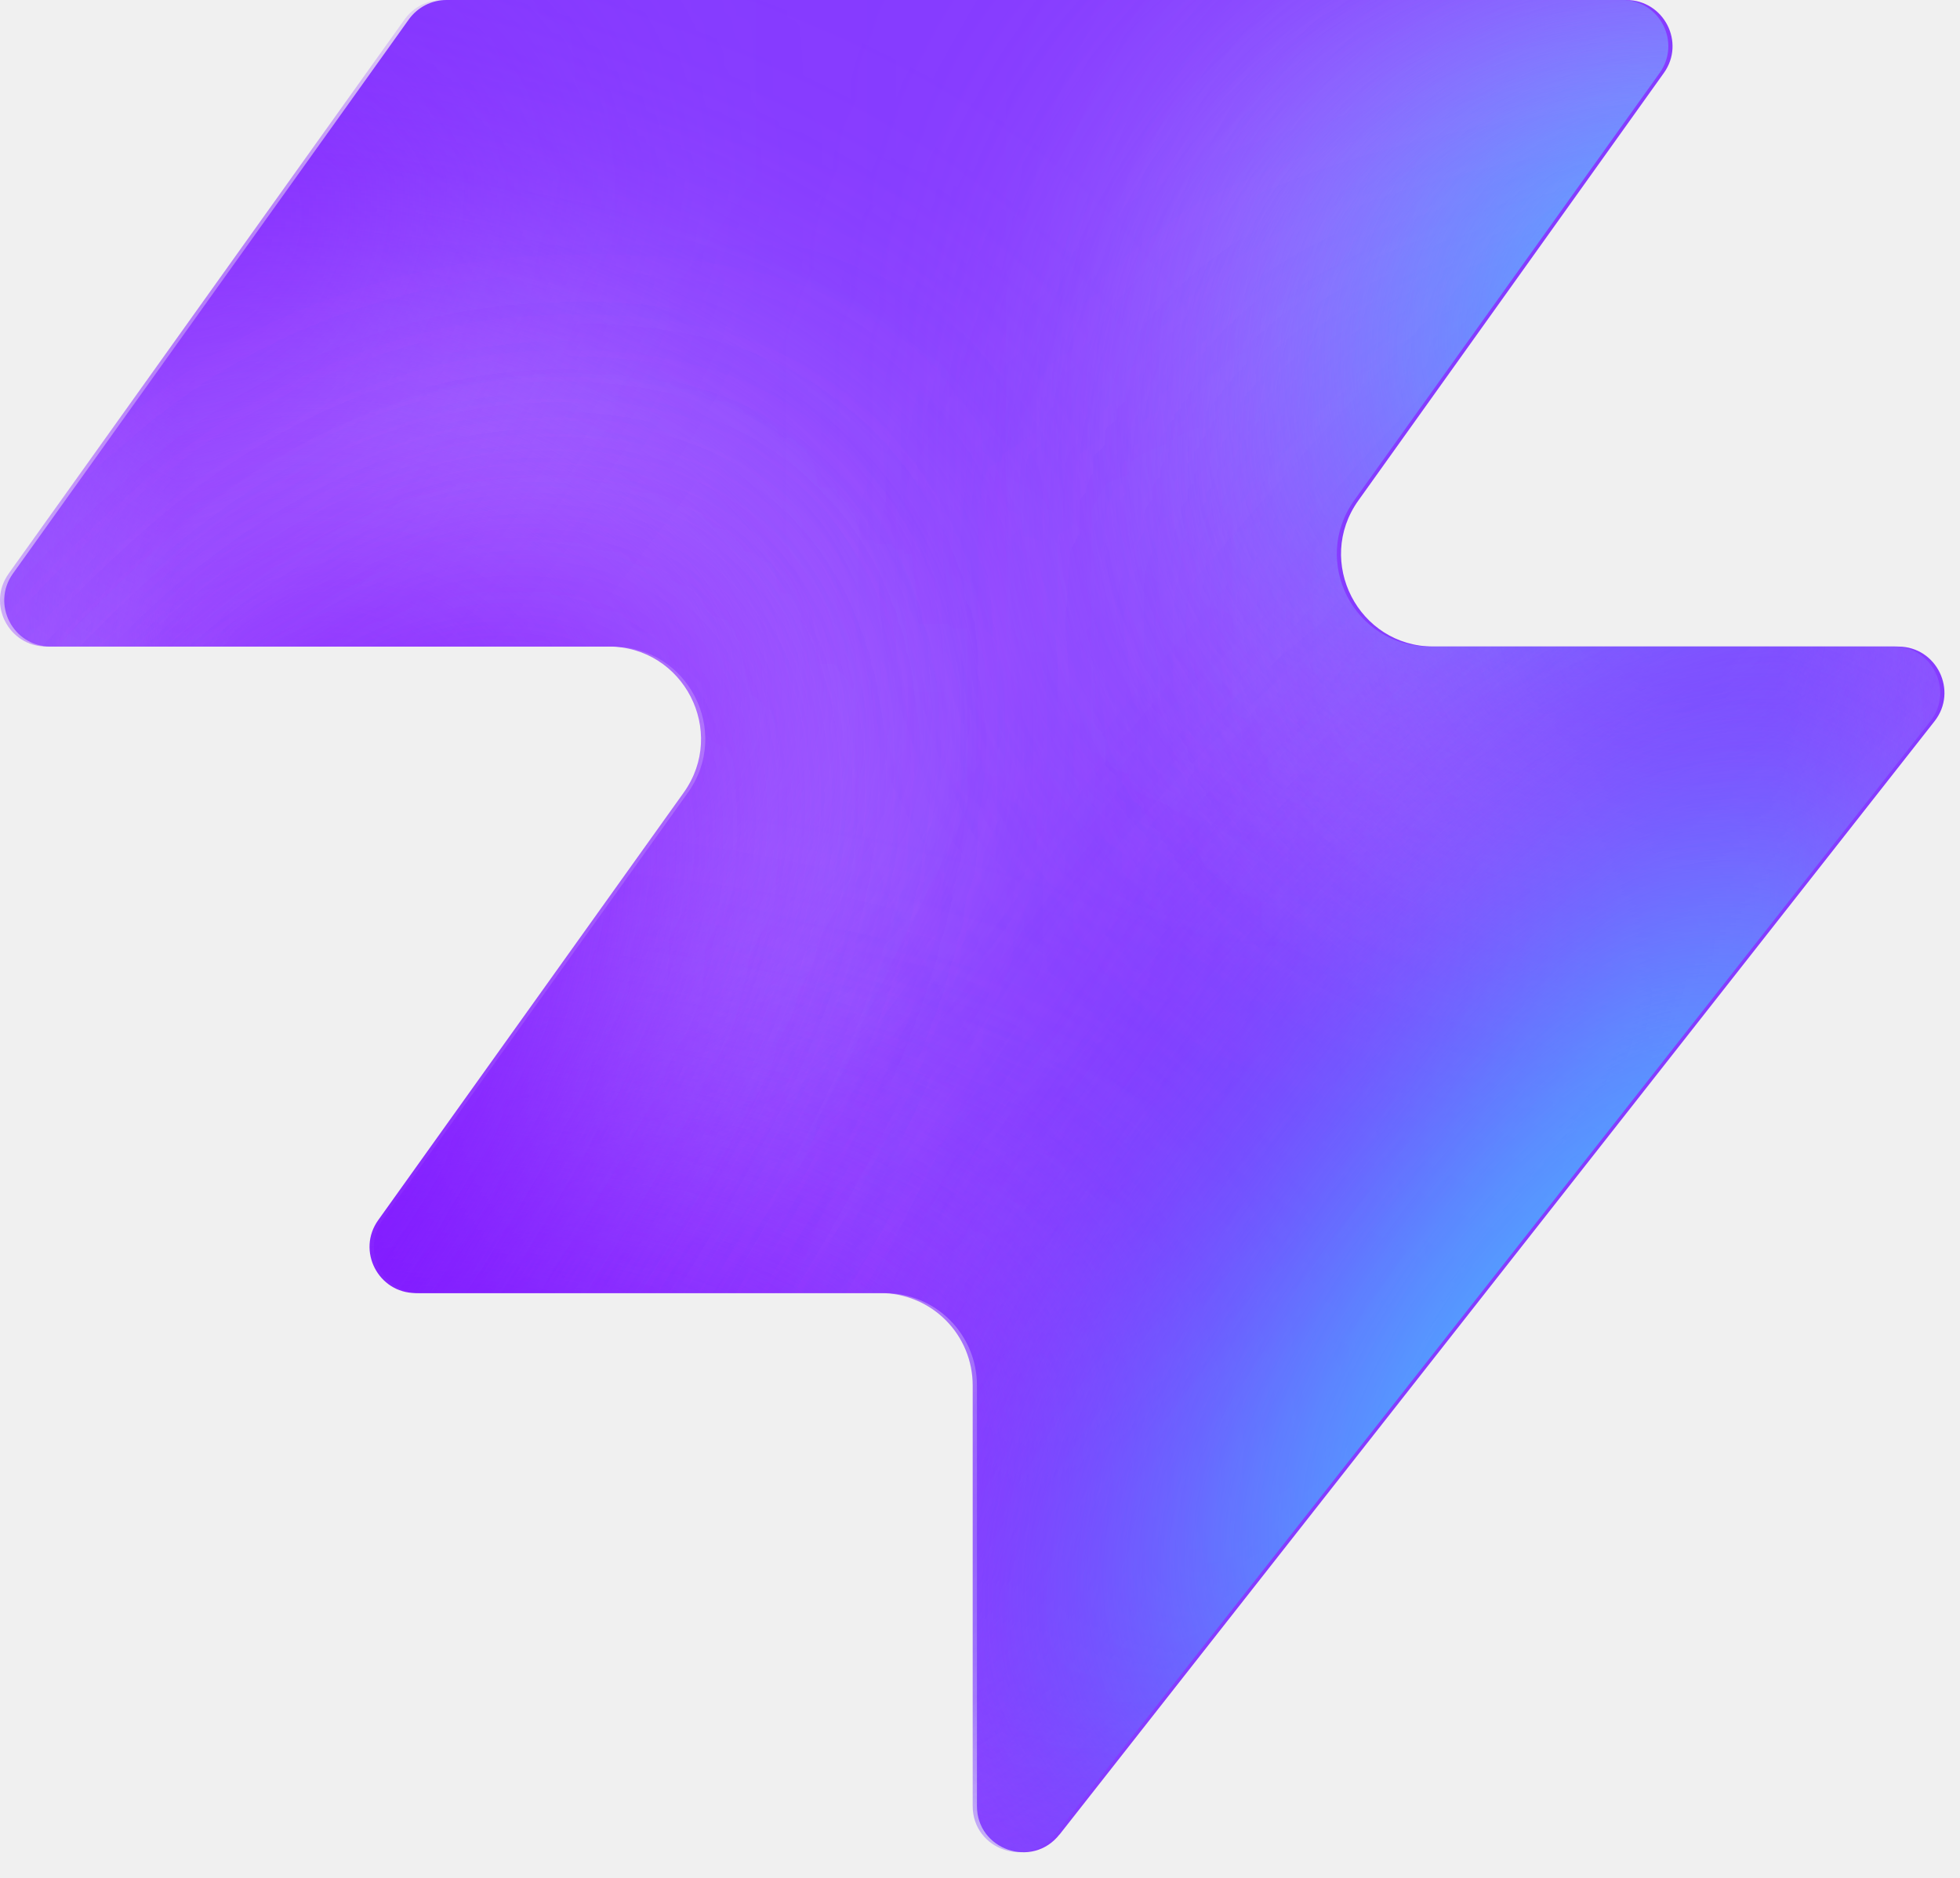
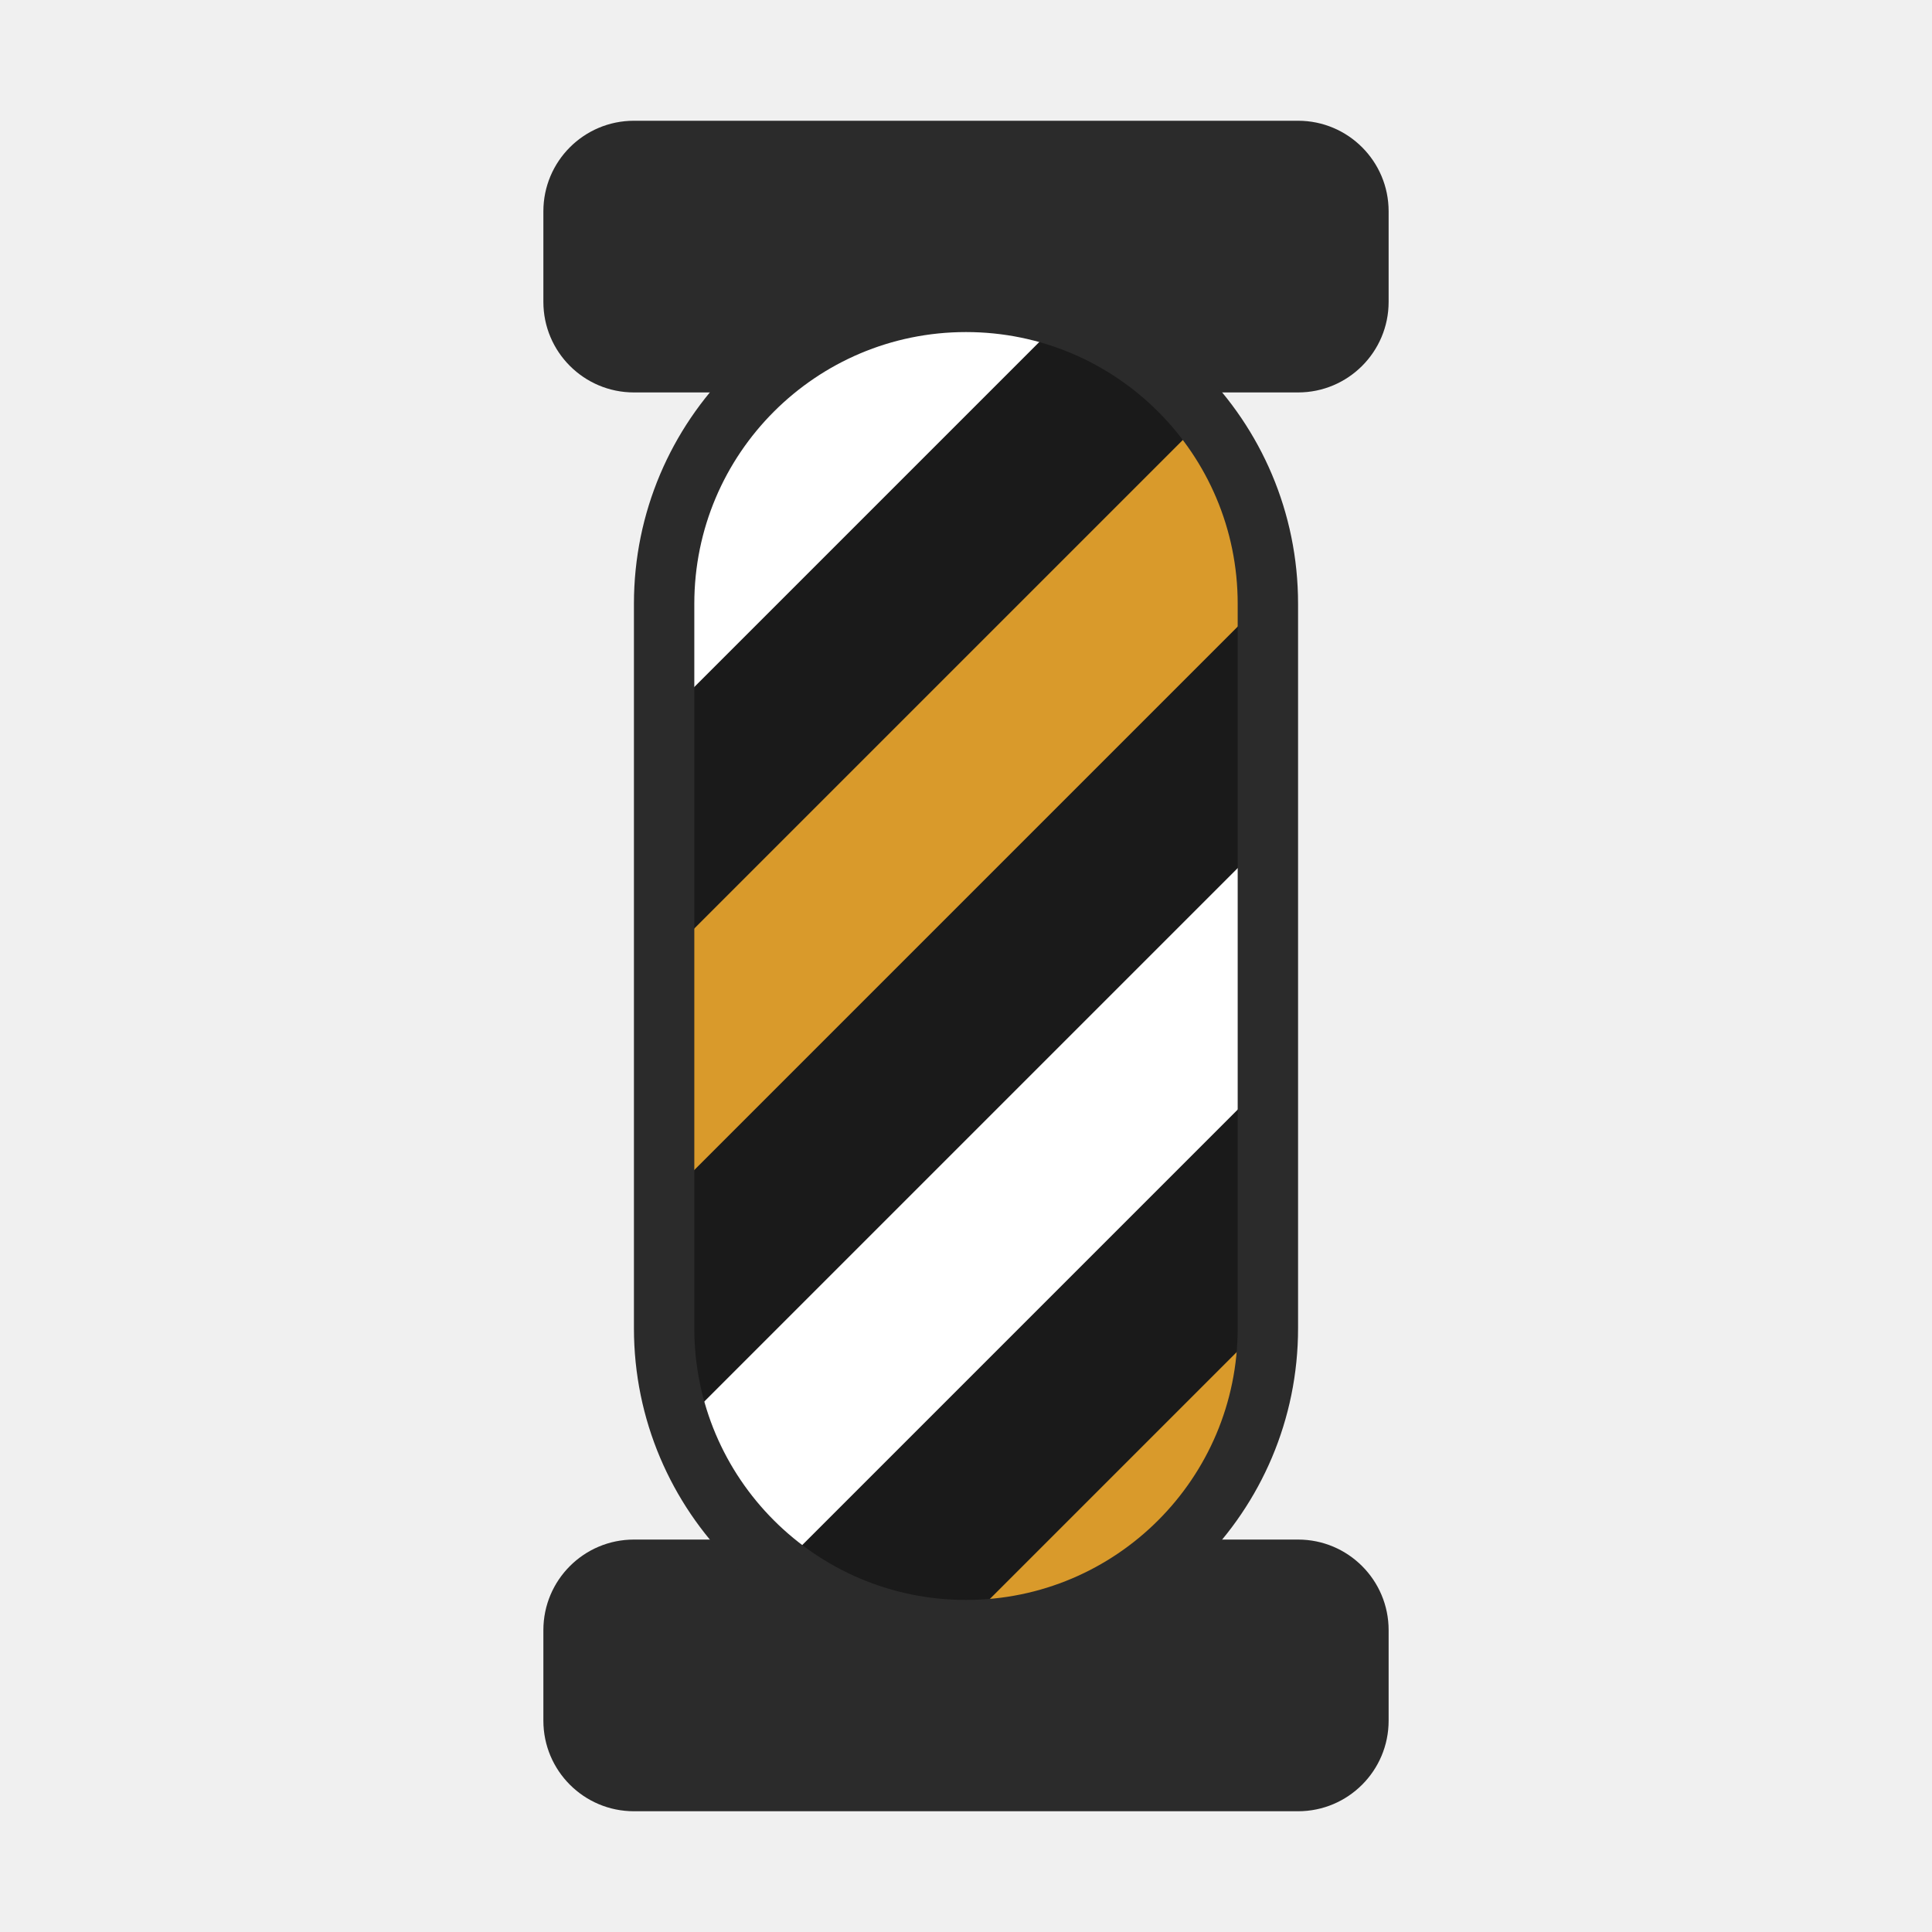
- <svg xmlns="http://www.w3.org/2000/svg" width="48" height="46" fill="none" viewBox="0 0 48 46">
-   <path fill="#863bff" d="M25.946 44.938c-.664.845-2.021.375-2.021-.698V33.937a2.26 2.26 0 0 0-2.262-2.262H10.287c-.92 0-1.456-1.04-.92-1.788l7.48-10.471c1.07-1.497 0-3.578-1.842-3.578H1.237c-.92 0-1.456-1.04-.92-1.788L10.013.474c.214-.297.556-.474.92-.474h28.894c.92 0 1.456 1.04.92 1.788l-7.48 10.471c-1.07 1.498 0 3.579 1.842 3.579h11.377c.943 0 1.473 1.088.89 1.83L25.947 44.94z" style="fill:#863bff;fill:color(display-p3 .525 .23 1);fill-opacity:1" />
-   <mask id="a" width="48" height="46" x="0" y="0" maskUnits="userSpaceOnUse" style="mask-type:alpha">
-     <path fill="#000" d="M25.842 44.938c-.664.844-2.021.375-2.021-.698V33.937a2.26 2.26 0 0 0-2.262-2.262H10.183c-.92 0-1.456-1.04-.92-1.788l7.48-10.471c1.07-1.498 0-3.579-1.842-3.579H1.133c-.92 0-1.456-1.04-.92-1.787L9.91.473c.214-.297.556-.474.92-.474h28.894c.92 0 1.456 1.04.92 1.788l-7.48 10.471c-1.07 1.498 0 3.578 1.842 3.578h11.377c.943 0 1.473 1.088.89 1.832L25.843 44.94z" style="fill:#000;fill-opacity:1" />
-   </mask>
-   <g mask="url(#a)">
-     <g filter="url(#b)">
-       <ellipse cx="5.508" cy="14.704" fill="#ede6ff" rx="5.508" ry="14.704" style="fill:#ede6ff;fill:color(display-p3 .927 .903 1);fill-opacity:1" transform="matrix(.00324 1 1 -.00324 -4.47 31.516)" />
-     </g>
-     <g filter="url(#c)">
-       <ellipse cx="10.399" cy="29.851" fill="#ede6ff" rx="10.399" ry="29.851" style="fill:#ede6ff;fill:color(display-p3 .927 .903 1);fill-opacity:1" transform="matrix(.00324 1 1 -.00324 -39.328 7.883)" />
-     </g>
-     <g filter="url(#d)">
-       <ellipse cx="5.508" cy="30.487" fill="#7e14ff" rx="5.508" ry="30.487" style="fill:#7e14ff;fill:color(display-p3 .492 .077 1);fill-opacity:1" transform="rotate(89.814 -25.913 -14.639)scale(1 -1)" />
-     </g>
-     <g filter="url(#e)">
-       <ellipse cx="5.508" cy="30.599" fill="#7e14ff" rx="5.508" ry="30.599" style="fill:#7e14ff;fill:color(display-p3 .492 .077 1);fill-opacity:1" transform="rotate(89.814 -32.644 -3.334)scale(1 -1)" />
-     </g>
-     <g filter="url(#f)">
-       <ellipse cx="5.508" cy="30.599" fill="#7e14ff" rx="5.508" ry="30.599" style="fill:#7e14ff;fill:color(display-p3 .492 .077 1);fill-opacity:1" transform="matrix(.00324 1 1 -.00324 -34.34 30.47)" />
-     </g>
-     <g filter="url(#g)">
-       <ellipse cx="14.072" cy="22.078" fill="#ede6ff" rx="14.072" ry="22.078" style="fill:#ede6ff;fill:color(display-p3 .927 .903 1);fill-opacity:1" transform="rotate(93.35 24.506 48.493)scale(-1 1)" />
-     </g>
-     <g filter="url(#h)">
-       <ellipse cx="3.47" cy="21.501" fill="#7e14ff" rx="3.47" ry="21.501" style="fill:#7e14ff;fill:color(display-p3 .492 .077 1);fill-opacity:1" transform="rotate(89.009 28.708 47.59)scale(-1 1)" />
-     </g>
-     <g filter="url(#i)">
-       <ellipse cx="3.47" cy="21.501" fill="#7e14ff" rx="3.47" ry="21.501" style="fill:#7e14ff;fill:color(display-p3 .492 .077 1);fill-opacity:1" transform="rotate(89.009 28.708 47.59)scale(-1 1)" />
-     </g>
-     <g filter="url(#j)">
-       <ellipse cx=".387" cy="8.972" fill="#7e14ff" rx="4.407" ry="29.108" style="fill:#7e14ff;fill:color(display-p3 .492 .077 1);fill-opacity:1" transform="rotate(39.51 .387 8.972)" />
-     </g>
-     <g filter="url(#k)">
-       <ellipse cx="47.523" cy="-6.092" fill="#7e14ff" rx="4.407" ry="29.108" style="fill:#7e14ff;fill:color(display-p3 .492 .077 1);fill-opacity:1" transform="rotate(37.892 47.523 -6.092)" />
-     </g>
-     <g filter="url(#l)">
-       <ellipse cx="41.412" cy="6.333" fill="#47bfff" rx="5.971" ry="9.665" style="fill:#47bfff;fill:color(display-p3 .28 .748 1);fill-opacity:1" transform="rotate(37.892 41.412 6.333)" />
-     </g>
-     <g filter="url(#m)">
-       <ellipse cx="-1.879" cy="38.332" fill="#7e14ff" rx="4.407" ry="29.108" style="fill:#7e14ff;fill:color(display-p3 .492 .077 1);fill-opacity:1" transform="rotate(37.892 -1.88 38.332)" />
-     </g>
-     <g filter="url(#n)">
-       <ellipse cx="-1.879" cy="38.332" fill="#7e14ff" rx="4.407" ry="29.108" style="fill:#7e14ff;fill:color(display-p3 .492 .077 1);fill-opacity:1" transform="rotate(37.892 -1.88 38.332)" />
-     </g>
-     <g filter="url(#o)">
-       <ellipse cx="35.651" cy="29.907" fill="#7e14ff" rx="4.407" ry="29.108" style="fill:#7e14ff;fill:color(display-p3 .492 .077 1);fill-opacity:1" transform="rotate(37.892 35.651 29.907)" />
-     </g>
-     <g filter="url(#p)">
-       <ellipse cx="38.418" cy="32.4" fill="#47bfff" rx="5.971" ry="15.297" style="fill:#47bfff;fill:color(display-p3 .28 .748 1);fill-opacity:1" transform="rotate(37.892 38.418 32.4)" />
+ <svg xmlns="http://www.w3.org/2000/svg" viewBox="0 0 64 64">
+   <defs>
+     <clipPath id="poleClip">
+       <rect x="22" y="10" width="20" height="44" rx="10" ry="10" />
+     </clipPath>
+   </defs>
+   <rect x="18" y="4" width="28" height="9" rx="3" fill="#2b2b2b" />
+   <rect x="18" y="51" width="28" height="9" rx="3" fill="#2b2b2b" />
+   <g clip-path="url(#poleClip)">
+     <rect x="22" y="10" width="20" height="44" fill="#ffffff" />
+     <g stroke-width="6">
+       <line x1="-10" y1="60" x2="60" y2="-10" stroke="#1a1a1a" />
+       <line x1="-2" y1="60" x2="68" y2="-10" stroke="#d99a2b" />
+       <line x1="6" y1="60" x2="76" y2="-10" stroke="#1a1a1a" />
+       <line x1="14" y1="60" x2="84" y2="-10" stroke="#ffffff" />
+       <line x1="22" y1="60" x2="92" y2="-10" stroke="#1a1a1a" />
+       <line x1="30" y1="60" x2="100" y2="-10" stroke="#d99a2b" />
+       <line x1="38" y1="60" x2="108" y2="-10" stroke="#1a1a1a" />
+       <line x1="46" y1="60" x2="116" y2="-10" stroke="#ffffff" />
+       <line x1="54" y1="60" x2="124" y2="-10" stroke="#1a1a1a" />
    </g>
  </g>
-   <defs>
-     <filter id="b" width="60.045" height="41.654" x="-19.77" y="16.149" color-interpolation-filters="sRGB" filterUnits="userSpaceOnUse">
-       <feFlood flood-opacity="0" result="BackgroundImageFix" />
-       <feBlend in="SourceGraphic" in2="BackgroundImageFix" result="shape" />
-       <feGaussianBlur result="effect1_foregroundBlur_2002_17158" stdDeviation="7.659" />
-     </filter>
-     <filter id="c" width="90.34" height="51.437" x="-54.613" y="-7.533" color-interpolation-filters="sRGB" filterUnits="userSpaceOnUse">
-       <feFlood flood-opacity="0" result="BackgroundImageFix" />
-       <feBlend in="SourceGraphic" in2="BackgroundImageFix" result="shape" />
-       <feGaussianBlur result="effect1_foregroundBlur_2002_17158" stdDeviation="7.659" />
-     </filter>
-     <filter id="d" width="79.355" height="29.4" x="-49.64" y="2.03" color-interpolation-filters="sRGB" filterUnits="userSpaceOnUse">
-       <feFlood flood-opacity="0" result="BackgroundImageFix" />
-       <feBlend in="SourceGraphic" in2="BackgroundImageFix" result="shape" />
-       <feGaussianBlur result="effect1_foregroundBlur_2002_17158" stdDeviation="4.596" />
-     </filter>
-     <filter id="e" width="79.579" height="29.4" x="-45.045" y="20.029" color-interpolation-filters="sRGB" filterUnits="userSpaceOnUse">
-       <feFlood flood-opacity="0" result="BackgroundImageFix" />
-       <feBlend in="SourceGraphic" in2="BackgroundImageFix" result="shape" />
-       <feGaussianBlur result="effect1_foregroundBlur_2002_17158" stdDeviation="4.596" />
-     </filter>
-     <filter id="f" width="79.579" height="29.4" x="-43.513" y="21.178" color-interpolation-filters="sRGB" filterUnits="userSpaceOnUse">
-       <feFlood flood-opacity="0" result="BackgroundImageFix" />
-       <feBlend in="SourceGraphic" in2="BackgroundImageFix" result="shape" />
-       <feGaussianBlur result="effect1_foregroundBlur_2002_17158" stdDeviation="4.596" />
-     </filter>
-     <filter id="g" width="74.749" height="58.852" x="15.756" y="-17.901" color-interpolation-filters="sRGB" filterUnits="userSpaceOnUse">
-       <feFlood flood-opacity="0" result="BackgroundImageFix" />
-       <feBlend in="SourceGraphic" in2="BackgroundImageFix" result="shape" />
-       <feGaussianBlur result="effect1_foregroundBlur_2002_17158" stdDeviation="7.659" />
-     </filter>
-     <filter id="h" width="61.377" height="25.362" x="23.548" y="2.284" color-interpolation-filters="sRGB" filterUnits="userSpaceOnUse">
-       <feFlood flood-opacity="0" result="BackgroundImageFix" />
-       <feBlend in="SourceGraphic" in2="BackgroundImageFix" result="shape" />
-       <feGaussianBlur result="effect1_foregroundBlur_2002_17158" stdDeviation="4.596" />
-     </filter>
-     <filter id="i" width="61.377" height="25.362" x="23.548" y="2.284" color-interpolation-filters="sRGB" filterUnits="userSpaceOnUse">
-       <feFlood flood-opacity="0" result="BackgroundImageFix" />
-       <feBlend in="SourceGraphic" in2="BackgroundImageFix" result="shape" />
-       <feGaussianBlur result="effect1_foregroundBlur_2002_17158" stdDeviation="4.596" />
-     </filter>
-     <filter id="j" width="56.045" height="63.649" x="-27.636" y="-22.853" color-interpolation-filters="sRGB" filterUnits="userSpaceOnUse">
-       <feFlood flood-opacity="0" result="BackgroundImageFix" />
-       <feBlend in="SourceGraphic" in2="BackgroundImageFix" result="shape" />
-       <feGaussianBlur result="effect1_foregroundBlur_2002_17158" stdDeviation="4.596" />
-     </filter>
-     <filter id="k" width="54.814" height="64.646" x="20.116" y="-38.415" color-interpolation-filters="sRGB" filterUnits="userSpaceOnUse">
-       <feFlood flood-opacity="0" result="BackgroundImageFix" />
-       <feBlend in="SourceGraphic" in2="BackgroundImageFix" result="shape" />
-       <feGaussianBlur result="effect1_foregroundBlur_2002_17158" stdDeviation="4.596" />
-     </filter>
-     <filter id="l" width="33.541" height="35.313" x="24.641" y="-11.323" color-interpolation-filters="sRGB" filterUnits="userSpaceOnUse">
-       <feFlood flood-opacity="0" result="BackgroundImageFix" />
-       <feBlend in="SourceGraphic" in2="BackgroundImageFix" result="shape" />
-       <feGaussianBlur result="effect1_foregroundBlur_2002_17158" stdDeviation="4.596" />
-     </filter>
-     <filter id="m" width="54.814" height="64.646" x="-29.286" y="6.009" color-interpolation-filters="sRGB" filterUnits="userSpaceOnUse">
-       <feFlood flood-opacity="0" result="BackgroundImageFix" />
-       <feBlend in="SourceGraphic" in2="BackgroundImageFix" result="shape" />
-       <feGaussianBlur result="effect1_foregroundBlur_2002_17158" stdDeviation="4.596" />
-     </filter>
-     <filter id="n" width="54.814" height="64.646" x="-29.286" y="6.009" color-interpolation-filters="sRGB" filterUnits="userSpaceOnUse">
-       <feFlood flood-opacity="0" result="BackgroundImageFix" />
-       <feBlend in="SourceGraphic" in2="BackgroundImageFix" result="shape" />
-       <feGaussianBlur result="effect1_foregroundBlur_2002_17158" stdDeviation="4.596" />
-     </filter>
-     <filter id="o" width="54.814" height="64.646" x="8.244" y="-2.416" color-interpolation-filters="sRGB" filterUnits="userSpaceOnUse">
-       <feFlood flood-opacity="0" result="BackgroundImageFix" />
-       <feBlend in="SourceGraphic" in2="BackgroundImageFix" result="shape" />
-       <feGaussianBlur result="effect1_foregroundBlur_2002_17158" stdDeviation="4.596" />
-     </filter>
-     <filter id="p" width="39.409" height="43.623" x="18.713" y="10.588" color-interpolation-filters="sRGB" filterUnits="userSpaceOnUse">
-       <feFlood flood-opacity="0" result="BackgroundImageFix" />
-       <feBlend in="SourceGraphic" in2="BackgroundImageFix" result="shape" />
-       <feGaussianBlur result="effect1_foregroundBlur_2002_17158" stdDeviation="4.596" />
-     </filter>
-   </defs>
+   <rect x="22" y="10" width="20" height="44" rx="10" ry="10" fill="none" stroke="#2b2b2b" stroke-width="2" />
</svg>
